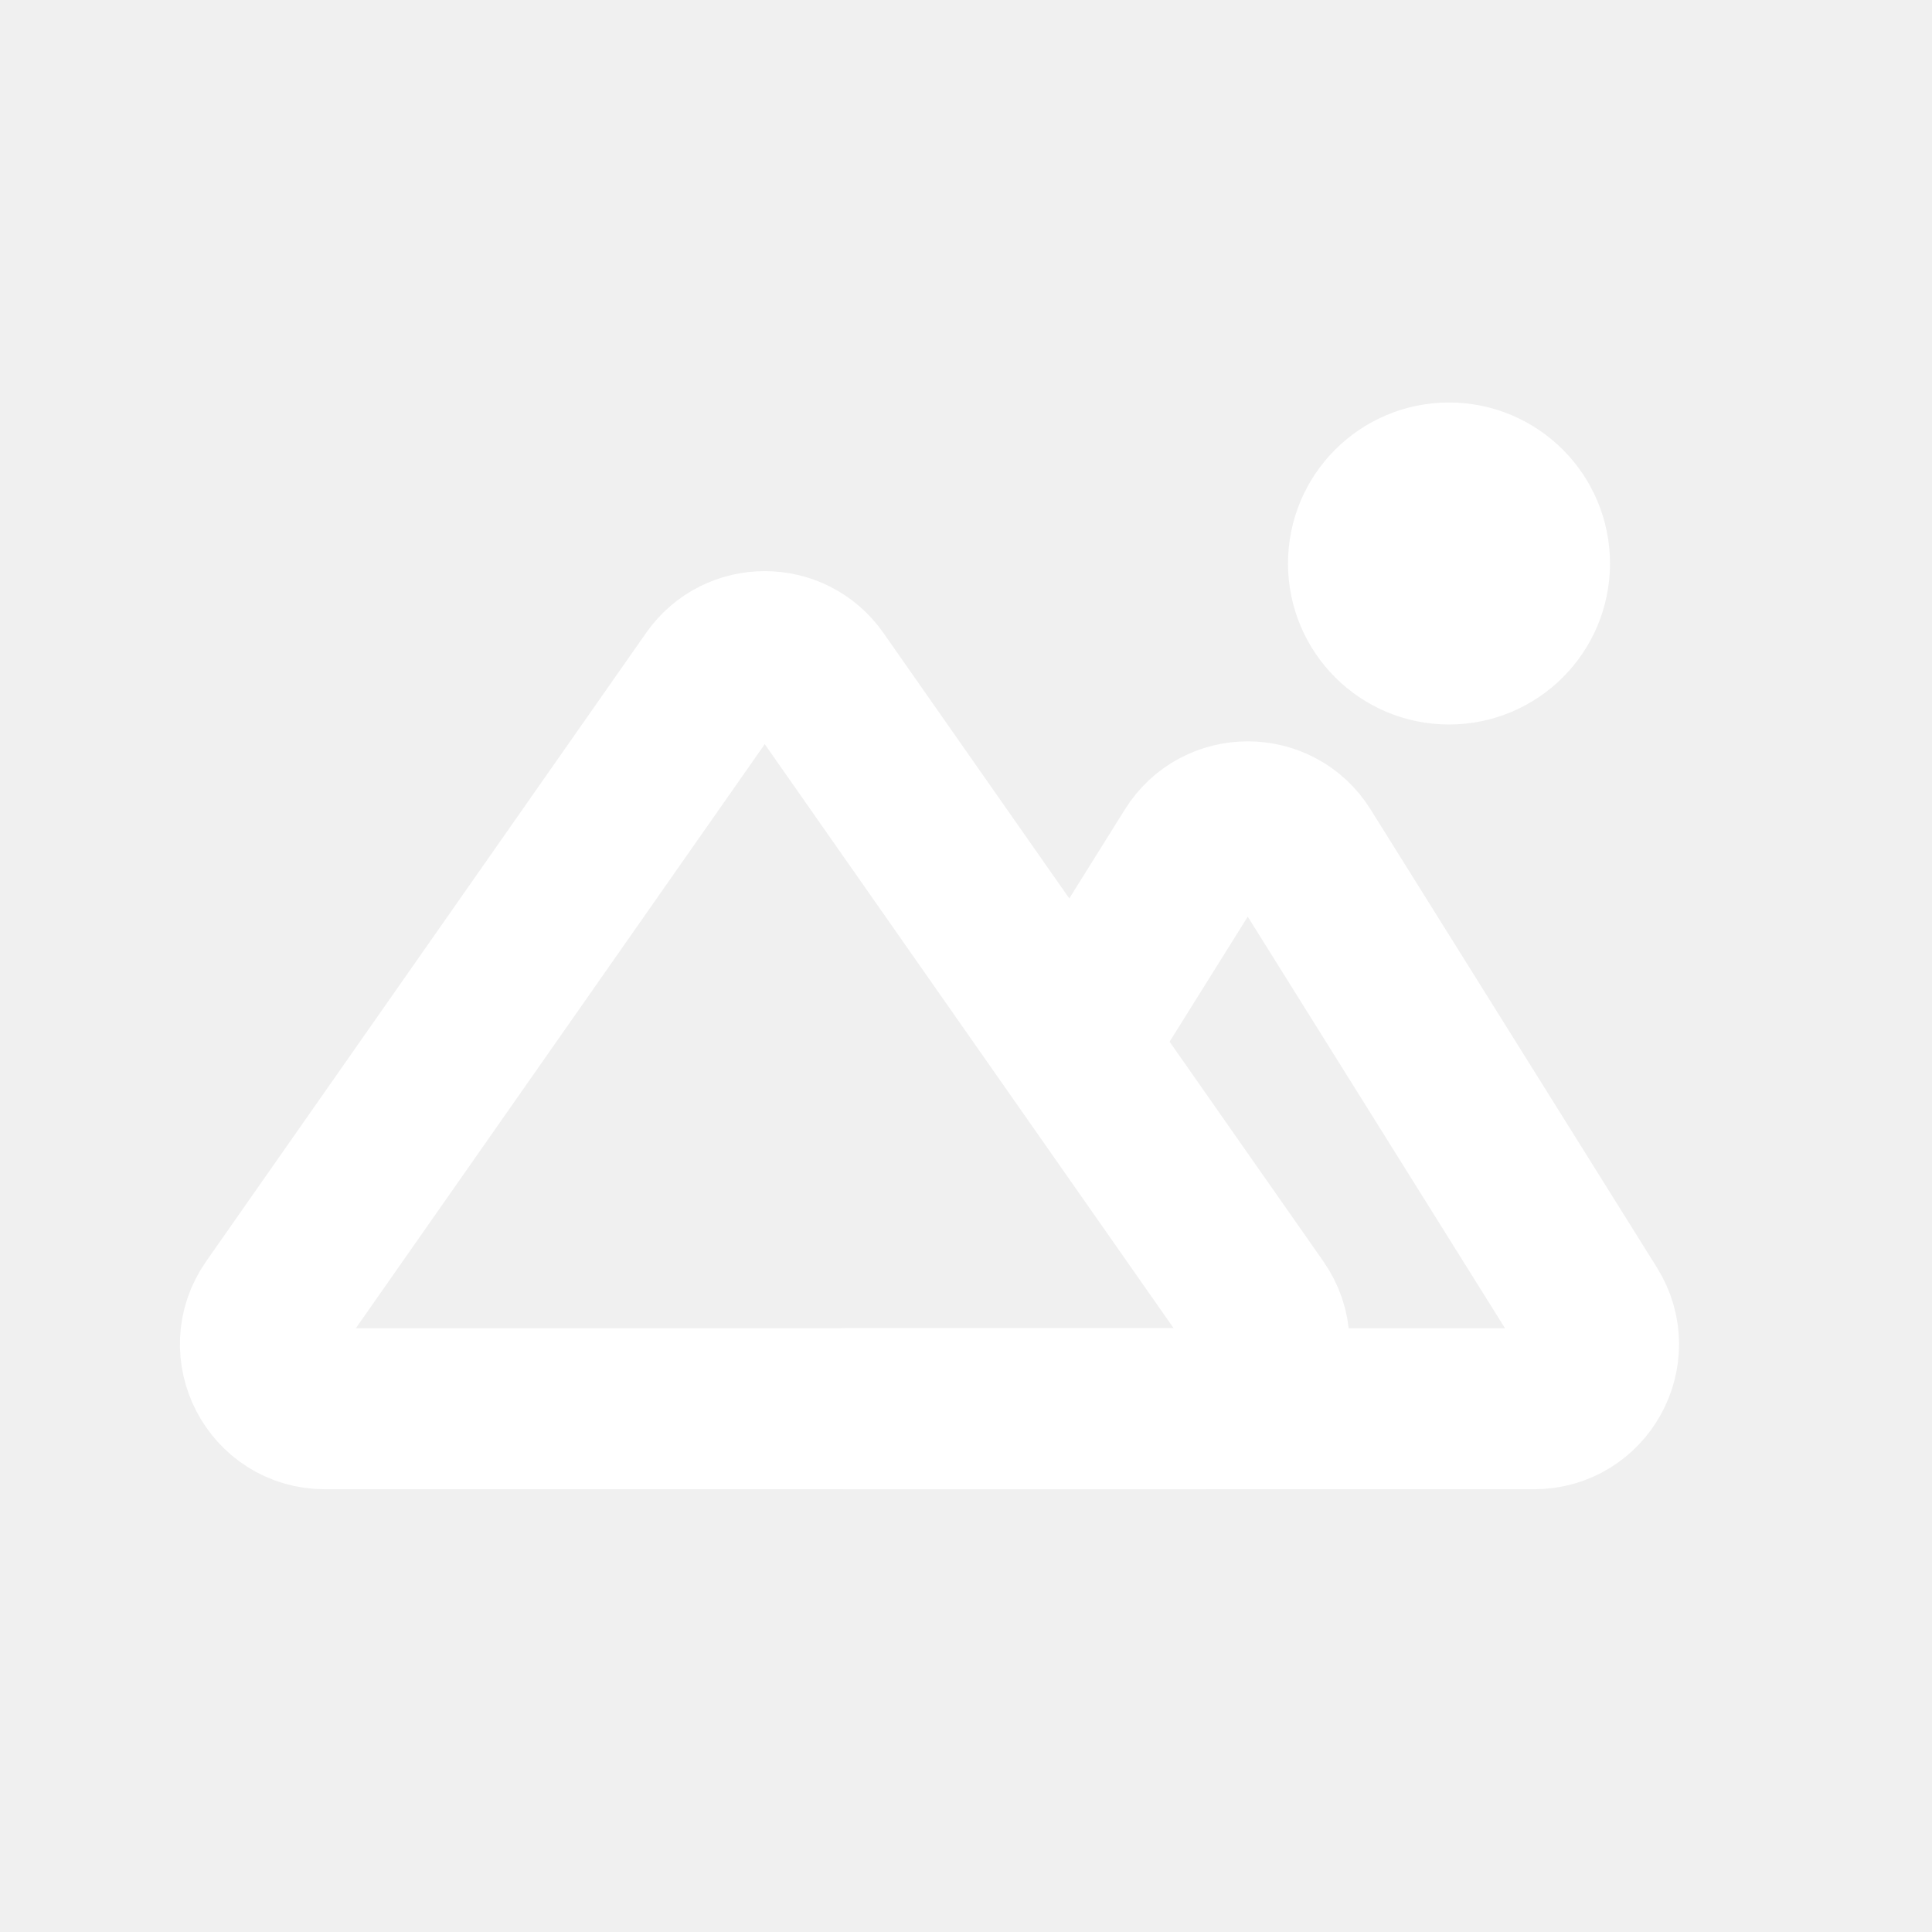
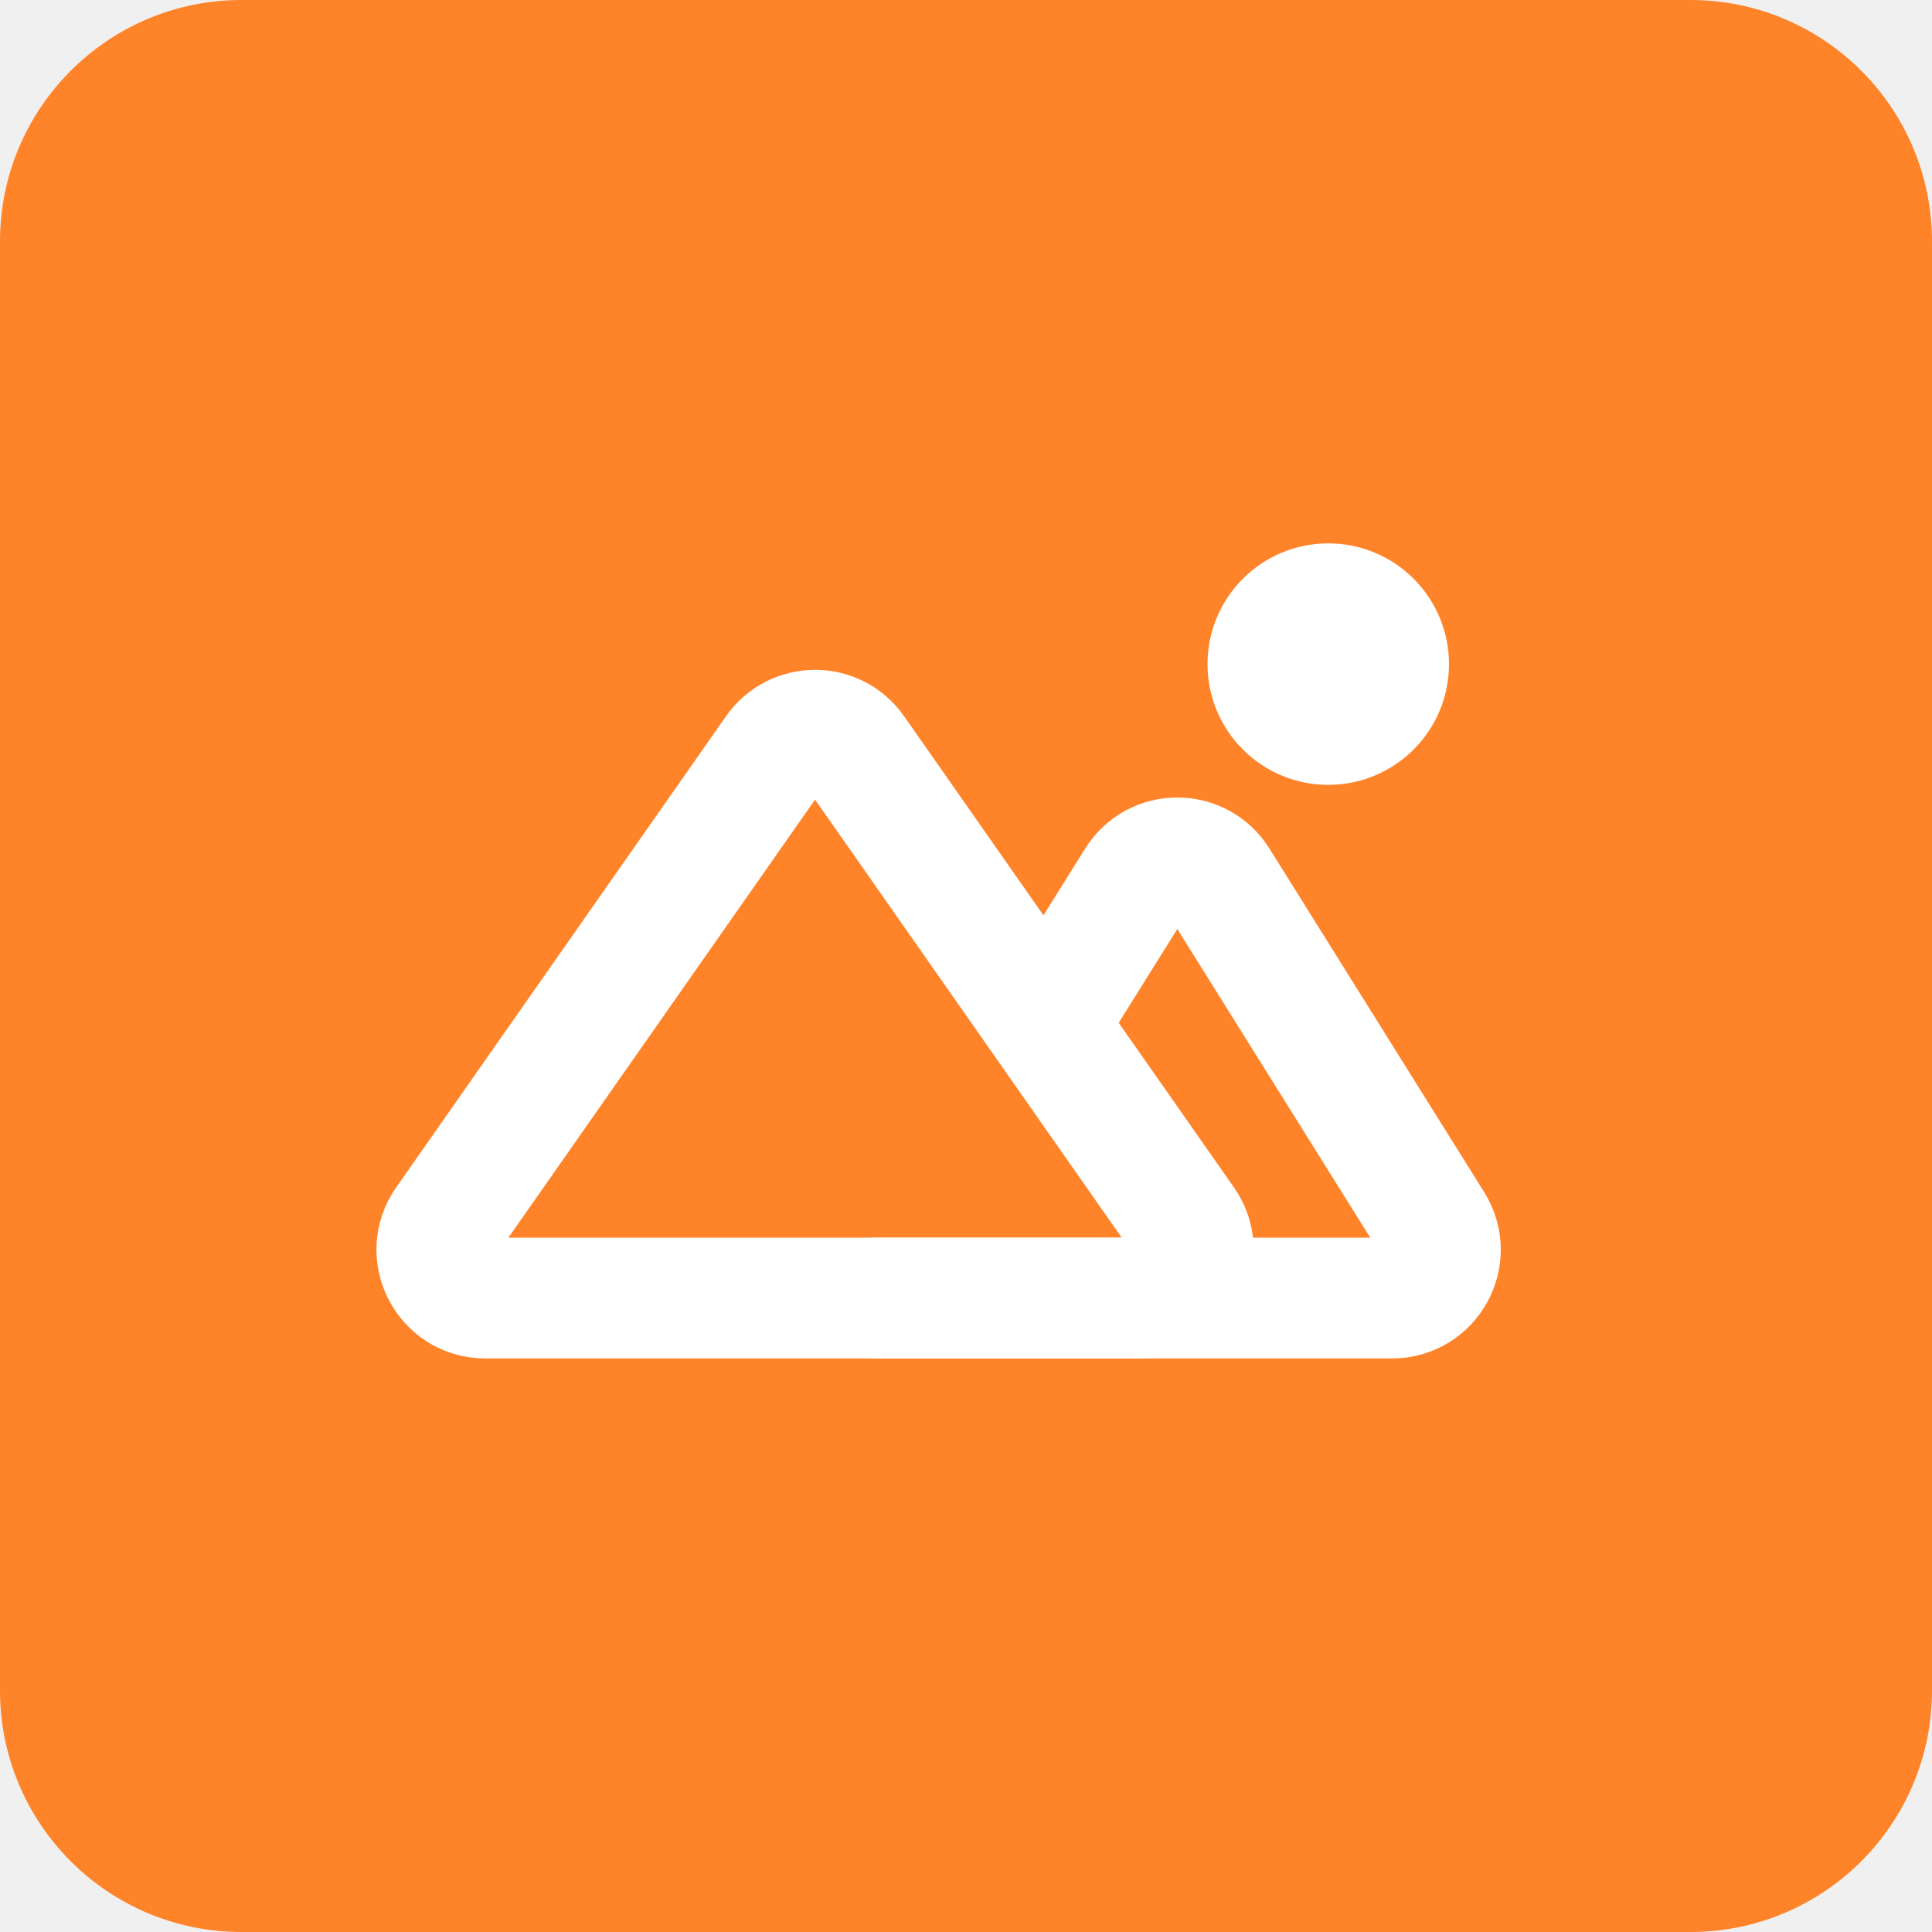
- <svg xmlns="http://www.w3.org/2000/svg" width="24" height="24" viewBox="0 0 24 24" fill="none">
-   <circle cx="18" cy="7" r="1" stroke="white" stroke-width="2" stroke-linecap="round" />
-   <path d="M4.037 17.5H14.963C15.611 17.5 15.99 16.771 15.619 16.241L10.155 8.436C9.837 7.981 9.163 7.981 8.845 8.436L3.381 16.241C3.01 16.771 3.389 17.5 4.037 17.5Z" stroke="white" stroke-width="2" stroke-linecap="round" />
-   <path d="M10.5 17.5H19.057C19.685 17.5 20.068 16.809 19.735 16.276L16.178 10.585C15.865 10.084 15.135 10.084 14.822 10.585L13.362 12.921" stroke="white" stroke-width="2" stroke-linecap="round" />
+ <svg xmlns="http://www.w3.org/2000/svg" width="32" height="32" viewBox="0 0 32 32" fill="none">
+   <rect width="32" height="32" rx="4" fill="#FF8328" />
+   <circle cx="22" cy="11" r="1" stroke="white" stroke-width="2" stroke-linecap="round" />
+   <path d="M8.037 21.5H18.963C19.611 21.5 19.99 20.771 19.619 20.241L14.155 12.436C13.837 11.981 13.163 11.981 12.845 12.436L7.381 20.241C7.01 20.771 7.389 21.5 8.037 21.5Z" stroke="white" stroke-width="2" stroke-linecap="round" />
+   <path d="M14.5 21.5H23.057C23.685 21.5 24.068 20.809 23.735 20.276L20.178 14.585C19.865 14.084 19.135 14.084 18.822 14.585L17.362 16.922" stroke="white" stroke-width="2" stroke-linecap="round" />
</svg>
